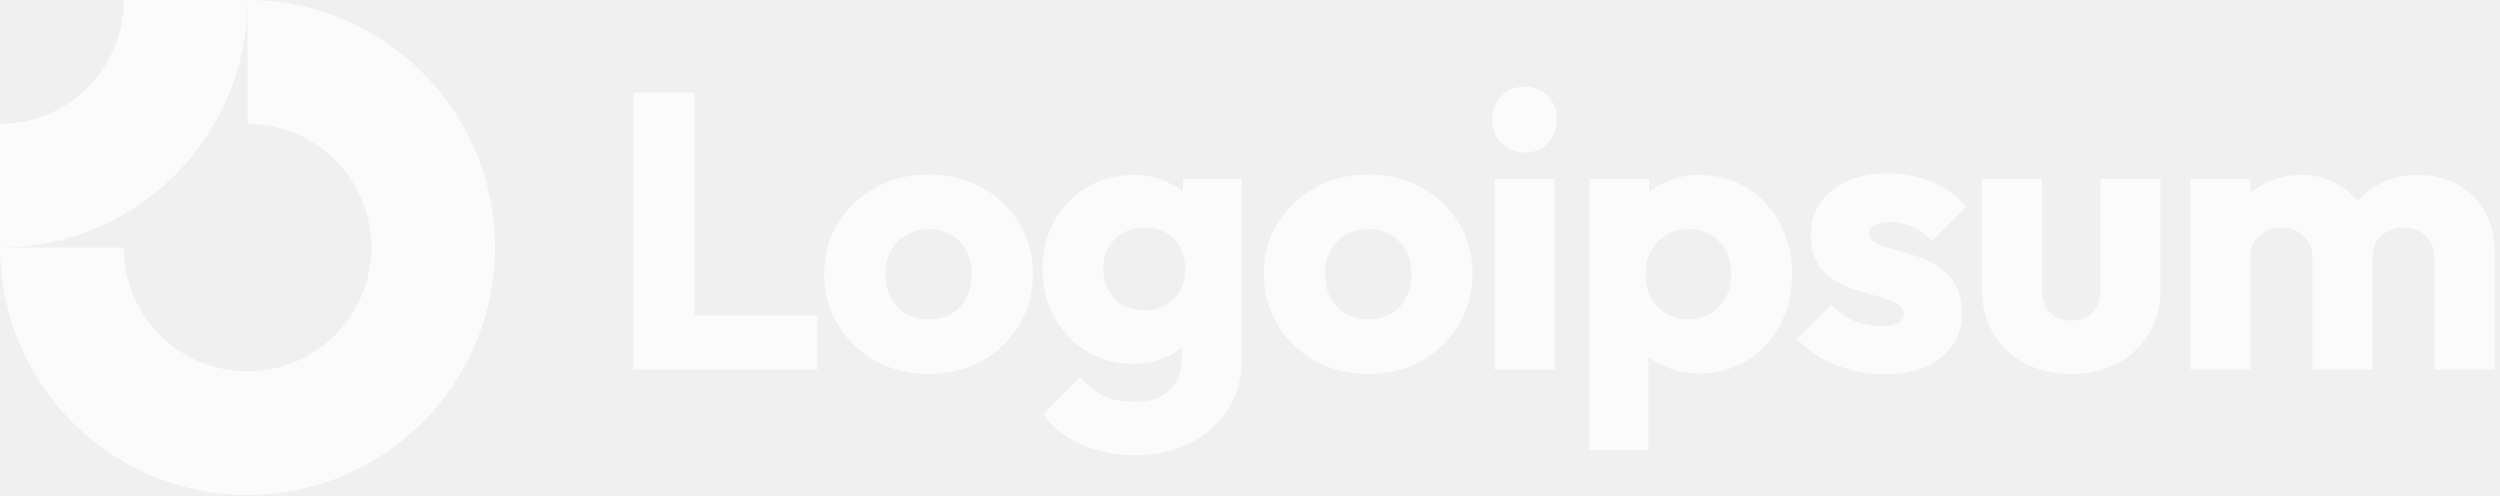
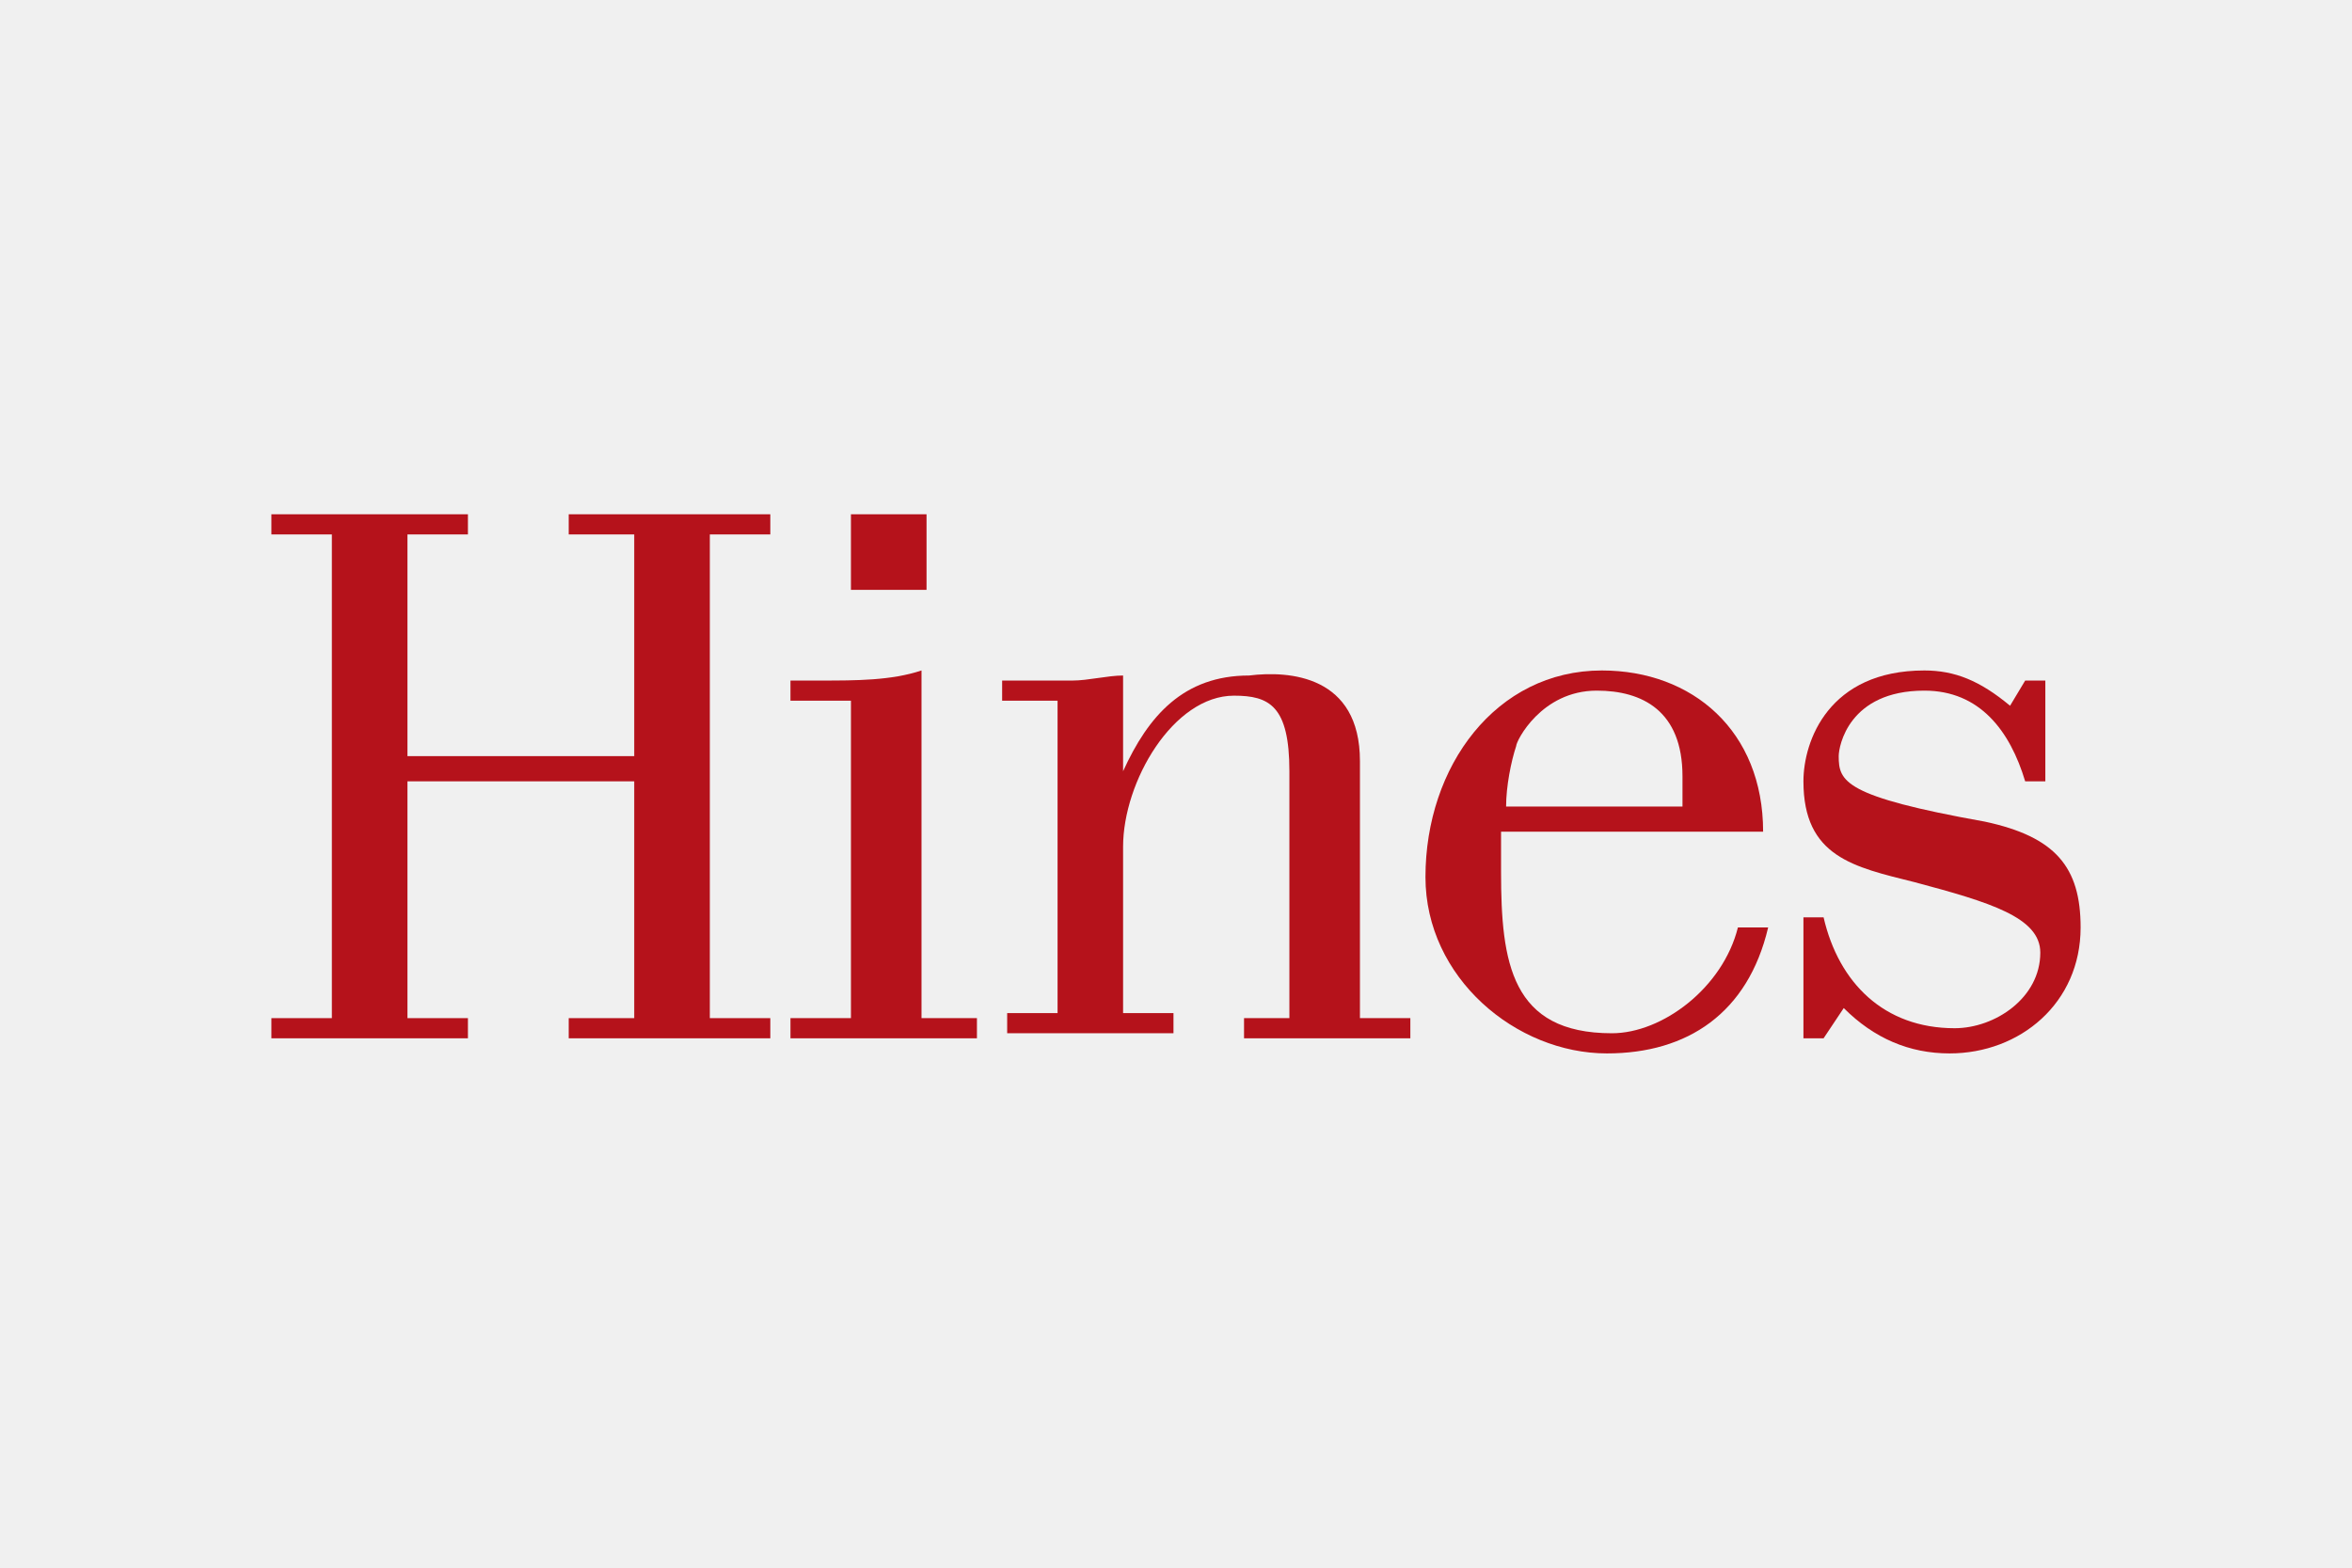
- <svg xmlns="http://www.w3.org/2000/svg" width="202" height="40" viewBox="0 0 202 40" fill="none">
-   <g clip-path="url(#clip0_2_73)">
-     <path fill-rule="evenodd" clip-rule="evenodd" d="M25.556 11.685C23.911 10.586 21.978 10 20 10V0C23.956 0 27.822 1.173 31.111 3.371C34.4 5.568 36.964 8.692 38.478 12.346C39.991 16.001 40.387 20.022 39.616 23.902C38.844 27.781 36.939 31.345 34.142 34.142C31.345 36.939 27.781 38.844 23.902 39.616C20.022 40.387 16.001 39.991 12.346 38.478C8.692 36.964 5.568 34.4 3.371 31.111C1.173 27.822 0 23.956 0 20H10C10 21.978 10.586 23.911 11.685 25.556C12.784 27.2 14.346 28.482 16.173 29.239C18 29.996 20.011 30.194 21.951 29.808C23.891 29.422 25.672 28.47 27.071 27.071C28.47 25.672 29.422 23.891 29.808 21.951C30.194 20.011 29.996 18 29.239 16.173C28.482 14.346 27.2 12.784 25.556 11.685Z" fill="white" fill-opacity="0.7" />
-     <path fill-rule="evenodd" clip-rule="evenodd" d="M10 5.28493e-06C10 1.313 9.741 2.614 9.239 3.827C8.736 5.04 8 6.142 7.071 7.071C6.142 8 5.04 8.736 3.827 9.239C2.614 9.741 1.313 10 4.3711e-07 10L0 20C2.626 20 5.227 19.483 7.654 18.478C10.08 17.473 12.285 15.999 14.142 14.142C15.999 12.285 17.473 10.08 18.478 7.654C19.483 5.227 20 2.626 20 0L10 5.28493e-06Z" fill="white" fill-opacity="0.7" />
-     <path d="M125.619 14.453H120.767V29.865H125.619V14.453Z" fill="white" fill-opacity="0.7" />
-     <path d="M121.307 11.567C121.814 12.074 122.448 12.328 123.209 12.328C123.97 12.328 124.594 12.074 125.08 11.567C125.567 11.038 125.81 10.404 125.81 9.664C125.81 8.903 125.567 8.268 125.08 7.761C124.594 7.254 123.97 7 123.209 7C122.448 7 121.814 7.254 121.307 7.761C120.82 8.268 120.577 8.903 120.577 9.664C120.577 10.404 120.82 11.038 121.307 11.567Z" fill="white" fill-opacity="0.7" />
-     <path d="M51.156 29.865V7.476H56.135V25.488H66.061V29.865H51.156Z" fill="white" fill-opacity="0.7" />
-     <path fill-rule="evenodd" clip-rule="evenodd" d="M75.027 30.214C73.442 30.214 72.004 29.865 70.715 29.167C69.446 28.448 68.442 27.476 67.702 26.25C66.962 25.023 66.592 23.649 66.592 22.127C66.592 20.605 66.962 19.241 67.702 18.036C68.442 16.831 69.446 15.88 70.715 15.182C71.983 14.463 73.421 14.104 75.027 14.104C76.634 14.104 78.072 14.453 79.34 15.15C80.609 15.848 81.613 16.81 82.353 18.036C83.093 19.241 83.463 20.605 83.463 22.127C83.463 23.649 83.093 25.023 82.353 26.25C81.613 27.476 80.609 28.448 79.34 29.167C78.072 29.865 76.634 30.214 75.027 30.214ZM75.027 25.806C75.725 25.806 76.338 25.658 76.867 25.362C77.395 25.044 77.797 24.611 78.072 24.061C78.368 23.491 78.516 22.846 78.516 22.127C78.516 21.408 78.368 20.784 78.072 20.256C77.776 19.706 77.364 19.283 76.835 18.987C76.328 18.67 75.725 18.512 75.027 18.512C74.351 18.512 73.748 18.67 73.22 18.987C72.691 19.283 72.279 19.706 71.983 20.256C71.687 20.806 71.539 21.44 71.539 22.159C71.539 22.856 71.687 23.491 71.983 24.061C72.279 24.611 72.691 25.044 73.22 25.362C73.748 25.658 74.351 25.806 75.027 25.806Z" fill="white" fill-opacity="0.7" />
-     <path fill-rule="evenodd" clip-rule="evenodd" d="M87.306 35.89C88.595 36.482 90.086 36.778 91.777 36.778C93.426 36.778 94.896 36.45 96.185 35.795C97.475 35.14 98.49 34.231 99.23 33.068C99.969 31.905 100.34 30.531 100.34 28.945V14.453H95.583V15.488C95.229 15.19 94.827 14.94 94.378 14.738C93.553 14.336 92.612 14.135 91.555 14.135C90.139 14.135 88.881 14.474 87.781 15.15C86.682 15.806 85.815 16.715 85.181 17.877C84.547 19.019 84.23 20.309 84.23 21.746C84.23 23.163 84.547 24.453 85.181 25.615C85.815 26.778 86.682 27.698 87.781 28.374C88.881 29.051 90.139 29.389 91.555 29.389C92.591 29.389 93.532 29.188 94.378 28.787C94.787 28.592 95.157 28.363 95.487 28.099V29.072C95.487 30.15 95.139 30.985 94.441 31.577C93.764 32.169 92.824 32.465 91.619 32.465C90.646 32.465 89.811 32.296 89.113 31.958C88.437 31.62 87.824 31.123 87.274 30.467L84.293 33.448C85.033 34.505 86.037 35.319 87.306 35.89ZM94.219 24.632C93.733 24.928 93.151 25.076 92.475 25.076C91.798 25.076 91.206 24.928 90.699 24.632C90.213 24.336 89.832 23.934 89.557 23.427C89.282 22.899 89.145 22.338 89.145 21.746C89.145 21.112 89.282 20.541 89.557 20.034C89.832 19.526 90.223 19.125 90.731 18.829C91.238 18.533 91.819 18.385 92.475 18.385C93.151 18.385 93.733 18.533 94.219 18.829C94.726 19.125 95.107 19.526 95.361 20.034C95.635 20.541 95.773 21.112 95.773 21.746C95.773 22.381 95.635 22.951 95.361 23.459C95.107 23.945 94.726 24.336 94.219 24.632Z" fill="white" fill-opacity="0.7" />
-     <path fill-rule="evenodd" clip-rule="evenodd" d="M110.551 30.214C108.965 30.214 107.527 29.865 106.238 29.167C104.969 28.448 103.965 27.476 103.225 26.25C102.485 25.023 102.115 23.649 102.115 22.127C102.115 20.605 102.485 19.241 103.225 18.036C103.965 16.831 104.969 15.88 106.238 15.182C107.506 14.463 108.944 14.104 110.551 14.104C112.157 14.104 113.595 14.453 114.863 15.15C116.132 15.848 117.136 16.81 117.876 18.036C118.616 19.241 118.986 20.605 118.986 22.127C118.986 23.649 118.616 25.023 117.876 26.25C117.136 27.476 116.132 28.448 114.863 29.167C113.595 29.865 112.157 30.214 110.551 30.214ZM110.551 25.806C111.248 25.806 111.861 25.658 112.39 25.362C112.918 25.044 113.32 24.611 113.595 24.061C113.891 23.491 114.039 22.846 114.039 22.127C114.039 21.408 113.891 20.784 113.595 20.256C113.299 19.706 112.887 19.283 112.358 18.987C111.851 18.67 111.248 18.512 110.551 18.512C109.874 18.512 109.271 18.67 108.743 18.987C108.214 19.283 107.802 19.706 107.506 20.256C107.21 20.806 107.062 21.44 107.062 22.159C107.062 22.856 107.21 23.491 107.506 24.061C107.802 24.611 108.214 25.044 108.743 25.362C109.271 25.658 109.874 25.806 110.551 25.806Z" fill="white" fill-opacity="0.7" />
-     <path fill-rule="evenodd" clip-rule="evenodd" d="M137.281 30.182C136.246 30.182 135.294 29.981 134.427 29.579C133.971 29.368 133.559 29.116 133.191 28.822V36.366H128.402V14.453H133.254V15.516C133.606 15.228 133.997 14.979 134.427 14.77C135.294 14.347 136.246 14.135 137.281 14.135C138.74 14.135 140.03 14.484 141.15 15.182C142.292 15.88 143.18 16.831 143.814 18.036C144.47 19.241 144.797 20.615 144.797 22.159C144.797 23.702 144.47 25.076 143.814 26.281C143.18 27.486 142.292 28.438 141.15 29.135C140.03 29.833 138.74 30.182 137.281 30.182ZM136.394 25.806C137.091 25.806 137.694 25.647 138.201 25.33C138.73 25.013 139.142 24.579 139.438 24.03C139.734 23.48 139.882 22.856 139.882 22.159C139.882 21.44 139.734 20.806 139.438 20.256C139.142 19.706 138.73 19.283 138.201 18.987C137.694 18.67 137.102 18.512 136.425 18.512C135.749 18.512 135.146 18.67 134.618 18.987C134.11 19.283 133.709 19.706 133.413 20.256C133.117 20.806 132.969 21.44 132.969 22.159C132.969 22.856 133.106 23.48 133.381 24.03C133.677 24.579 134.089 25.013 134.618 25.33C135.146 25.647 135.738 25.806 136.394 25.806Z" fill="white" fill-opacity="0.7" />
-     <path d="M149.546 29.896C150.434 30.129 151.332 30.245 152.241 30.245C154.165 30.245 155.687 29.801 156.808 28.913C157.949 28.026 158.52 26.831 158.52 25.33C158.52 24.357 158.341 23.575 157.981 22.983C157.622 22.37 157.157 21.884 156.586 21.524C156.015 21.165 155.412 20.88 154.778 20.668C154.144 20.457 153.541 20.277 152.971 20.129C152.4 19.981 151.935 19.812 151.575 19.622C151.216 19.431 151.036 19.178 151.036 18.86C151.036 18.564 151.174 18.343 151.448 18.195C151.723 18.025 152.135 17.941 152.685 17.941C153.256 17.941 153.837 18.057 154.429 18.29C155.042 18.522 155.592 18.924 156.078 19.495L158.837 16.704C158.14 15.816 157.231 15.15 156.11 14.706C155.011 14.241 153.806 14.008 152.495 14.008C151.248 14.008 150.159 14.22 149.229 14.643C148.298 15.066 147.579 15.647 147.072 16.387C146.565 17.106 146.311 17.962 146.311 18.956C146.311 19.886 146.491 20.658 146.85 21.271C147.209 21.863 147.675 22.328 148.245 22.666C148.816 23.004 149.419 23.269 150.053 23.459C150.687 23.649 151.29 23.829 151.861 23.998C152.431 24.146 152.897 24.326 153.256 24.537C153.637 24.727 153.827 25.013 153.827 25.393C153.827 25.689 153.668 25.922 153.351 26.091C153.055 26.26 152.622 26.345 152.051 26.345C151.226 26.345 150.465 26.197 149.768 25.901C149.07 25.584 148.467 25.15 147.96 24.601L145.201 27.391C145.73 27.962 146.364 28.47 147.104 28.913C147.865 29.336 148.679 29.664 149.546 29.896Z" fill="white" fill-opacity="0.7" />
-     <path d="M167.368 30.214C165.952 30.214 164.694 29.928 163.595 29.357C162.516 28.765 161.671 27.962 161.058 26.947C160.444 25.911 160.138 24.727 160.138 23.395V14.453H164.99V23.332C164.99 23.86 165.074 24.315 165.244 24.696C165.434 25.076 165.709 25.372 166.068 25.584C166.428 25.795 166.861 25.901 167.368 25.901C168.087 25.901 168.658 25.679 169.081 25.235C169.504 24.77 169.715 24.135 169.715 23.332V14.453H174.567V23.364C174.567 24.717 174.261 25.911 173.647 26.947C173.034 27.962 172.189 28.765 171.11 29.357C170.032 29.928 168.785 30.214 167.368 30.214Z" fill="white" fill-opacity="0.7" />
-     <path d="M181.831 14.453H176.979V29.865H181.831V20.858C181.831 20.33 181.937 19.886 182.148 19.526C182.381 19.167 182.688 18.892 183.068 18.702C183.449 18.491 183.882 18.385 184.368 18.385C185.066 18.385 185.647 18.607 186.112 19.051C186.599 19.474 186.842 20.076 186.842 20.858V29.865H191.694V20.858C191.694 20.33 191.8 19.886 192.011 19.526C192.244 19.167 192.55 18.892 192.931 18.702C193.311 18.491 193.745 18.385 194.231 18.385C194.929 18.385 195.51 18.607 195.975 19.051C196.461 19.474 196.704 20.076 196.704 20.858V29.865H201.557V20.319C201.557 19.03 201.282 17.93 200.732 17.021C200.203 16.091 199.474 15.383 198.544 14.896C197.635 14.389 196.588 14.135 195.404 14.135C194.199 14.135 193.11 14.4 192.138 14.928C191.506 15.265 190.954 15.7 190.481 16.232C190.04 15.675 189.504 15.219 188.871 14.865C188.026 14.379 187.064 14.135 185.986 14.135C184.844 14.135 183.819 14.379 182.91 14.865C182.514 15.067 182.155 15.309 181.831 15.592V14.453Z" fill="white" fill-opacity="0.7" />
+ <svg xmlns="http://www.w3.org/2000/svg" height="800" width="1200" xml:space="preserve" y="0" x="0" id="Layer_1" version="1.1" viewBox="-5.385 -2.675 46.67 16.05">
+   <style id="style5001" type="text/css">.st0{fill:#b5121b}</style>
+   <g transform="translate(-1.4 -1.1)" id="g5015">
+     <path id="polygon5003" class="st0" d="M7.3 1.5v-.4h4v.4h-1.2v9.6h1.2v.4h-4v-.4h1.3V6.4H4.1v4.7h1.2v.4H1.4v-.4h1.2V1.5H1.4v-.4h3.9v.4H4.1v4.4h4.5V1.5z" />
+     <path id="path5005" d="M11.7 11.5v-.4h1.2V4.8h-1.2v-.4h.6c.7 0 1.4 0 2-.2v6.9h1.1v.4z" class="st0" />
+     <path id="path5007" d="M16.9 4.8h-1v-.4h1.4c.3 0 .7-.1 1-.1v1.9c.5-1.1 1.2-1.9 2.5-1.9.8-.1 2.2 0 2.2 1.7v5.1h1v.4h-3.3v-.4h.9V6.2c0-1.3-.4-1.5-1.1-1.5-1.2 0-2.2 1.7-2.2 3V11h1v.4H16V11h1V4.8z" class="st0" />
+     <path id="path5009" d="M30.5 9.3c-.3 1.2-1.5 2.1-2.5 2.1-2 0-2.2-1.4-2.2-3.2v-.8H31c0-2-1.4-3.2-3.2-3.2-2.1 0-3.5 1.9-3.5 4.1 0 2 1.8 3.5 3.6 3.5 1.6 0 2.8-.8 3.2-2.5zm-4.6-2.4c0-.4.1-.9.2-1.2 0-.1.5-1.1 1.6-1.1.9 0 1.7.4 1.7 1.7v.6z" class="st0" />
+     <path id="path5011" d="M36.6 4.4v2h-.4c-.3-1-.9-1.8-2-1.8-1.5 0-1.7 1.1-1.7 1.3 0 .5.1.8 2.9 1.3 1.4.3 1.9.9 1.9 2.1 0 1.5-1.2 2.5-2.6 2.5-.8 0-1.5-.3-2.1-.9l-.4.6h-.4V9.1h.4c.3 1.3 1.2 2.2 2.6 2.2.8 0 1.7-.6 1.7-1.5 0-.7-1-1-2.5-1.4-1.2-.3-2.2-.5-2.2-2 0-.8.5-2.2 2.4-2.2.6 0 1.1.2 1.7.7l.3-.5z" class="st0" />
+     <path id="rect5013" class="st0" d="M12.9 1.1h1.5v1.5h-1.5z" />
  </g>
-   <defs>
-     <clipPath id="clip0_2_73">
-       <rect width="202" height="40" fill="white" />
-     </clipPath>
-   </defs>
</svg>
